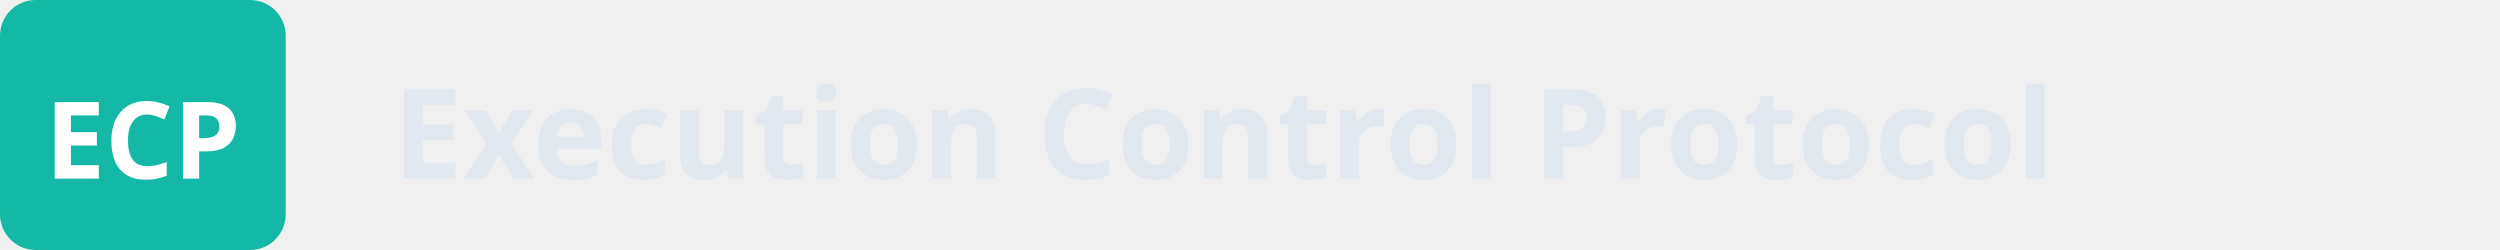
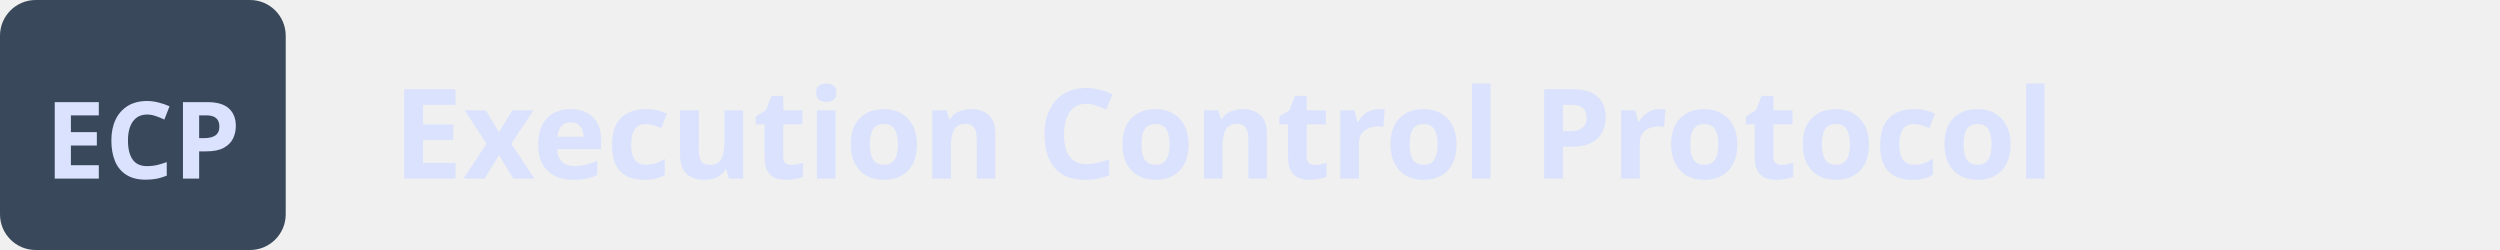
<svg xmlns="http://www.w3.org/2000/svg" width="100%" height="28" viewBox="0 0 280 28" preserveAspectRatio="xMinYMid meet" fill="none">
-   <rect width="32" height="28" rx="4" fill="#14B8A6" />
-   <text x="16" y="20" font-family="system-ui, sans-serif" font-size="12" font-weight="bold" fill="white" text-anchor="middle">ECP</text>
-   <text x="44" y="20" font-family="system-ui, sans-serif" font-size="14" font-weight="600" fill="#E2E8F0">Execution Control Protocol</text>
+   <rect width="32" height="28" rx="4" fill="#39485A" />
+   <text x="16" y="20" font-family="system-ui, sans-serif" font-size="12" font-weight="bold" fill="#DAE2FD" text-anchor="middle">ECP</text>
+   <text x="44" y="20" font-family="system-ui, sans-serif" font-size="14" font-weight="600" fill="#DAE2FD">Execution Control Protocol</text>
</svg>
